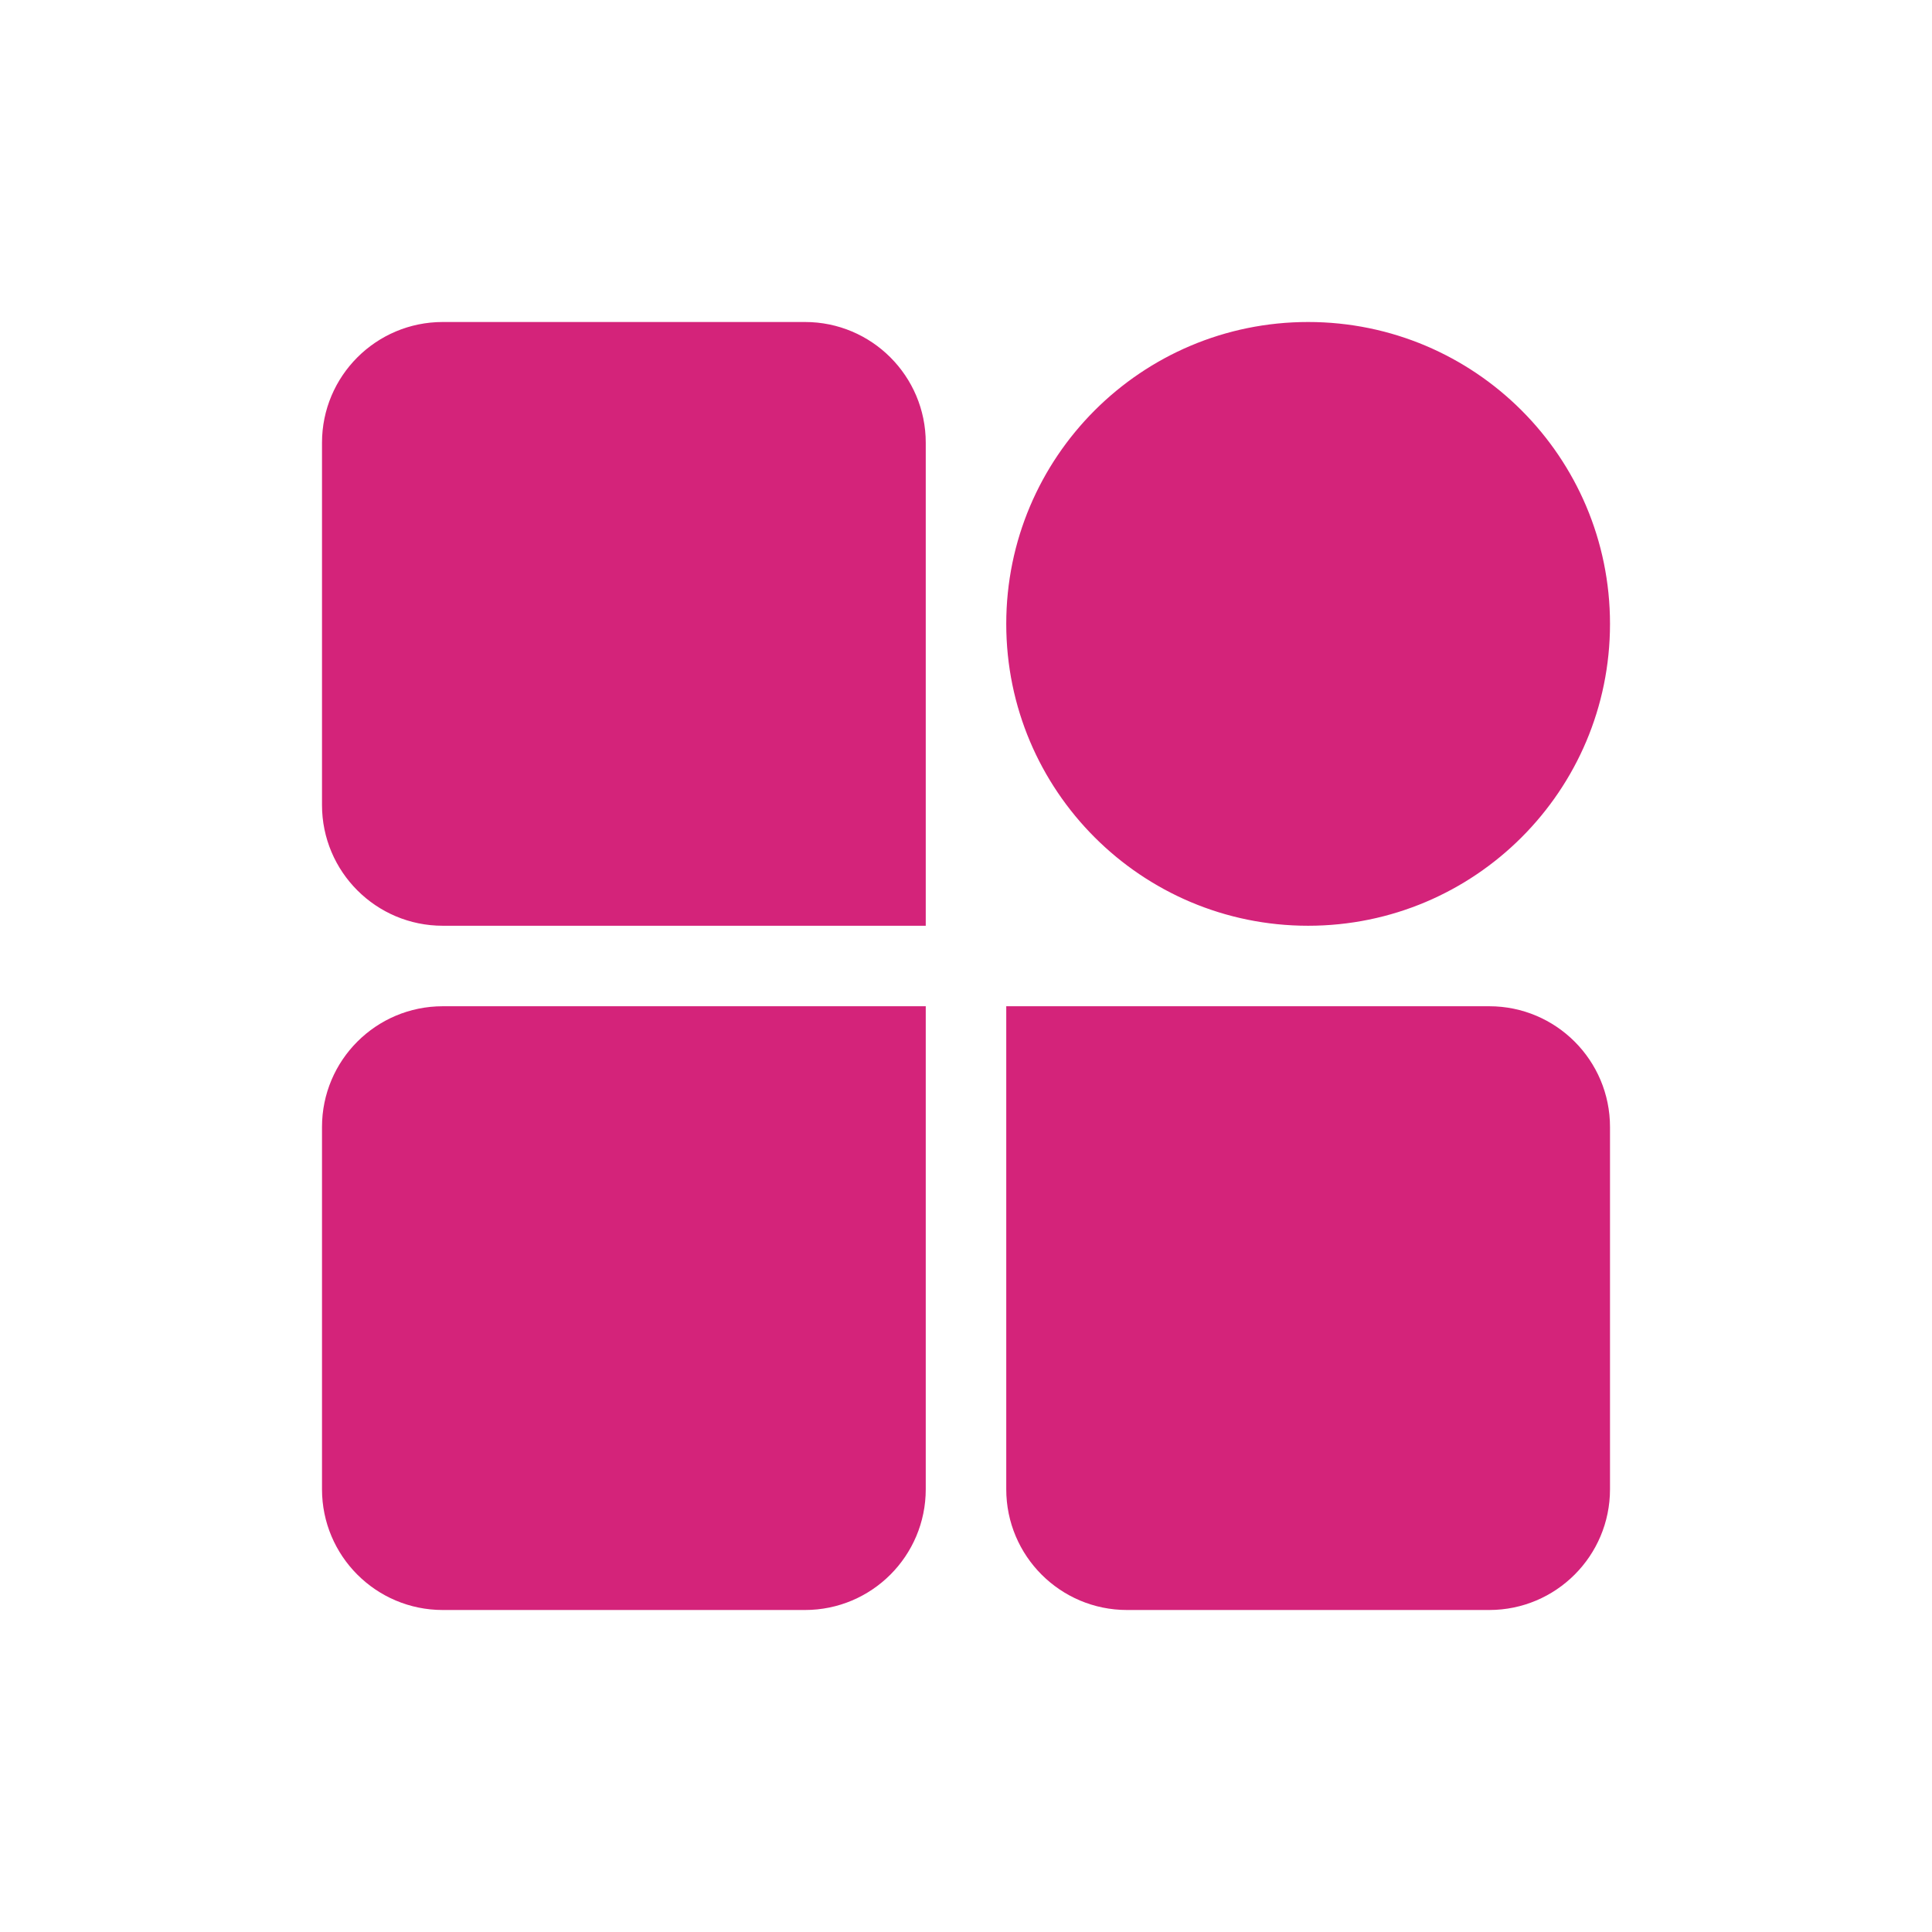
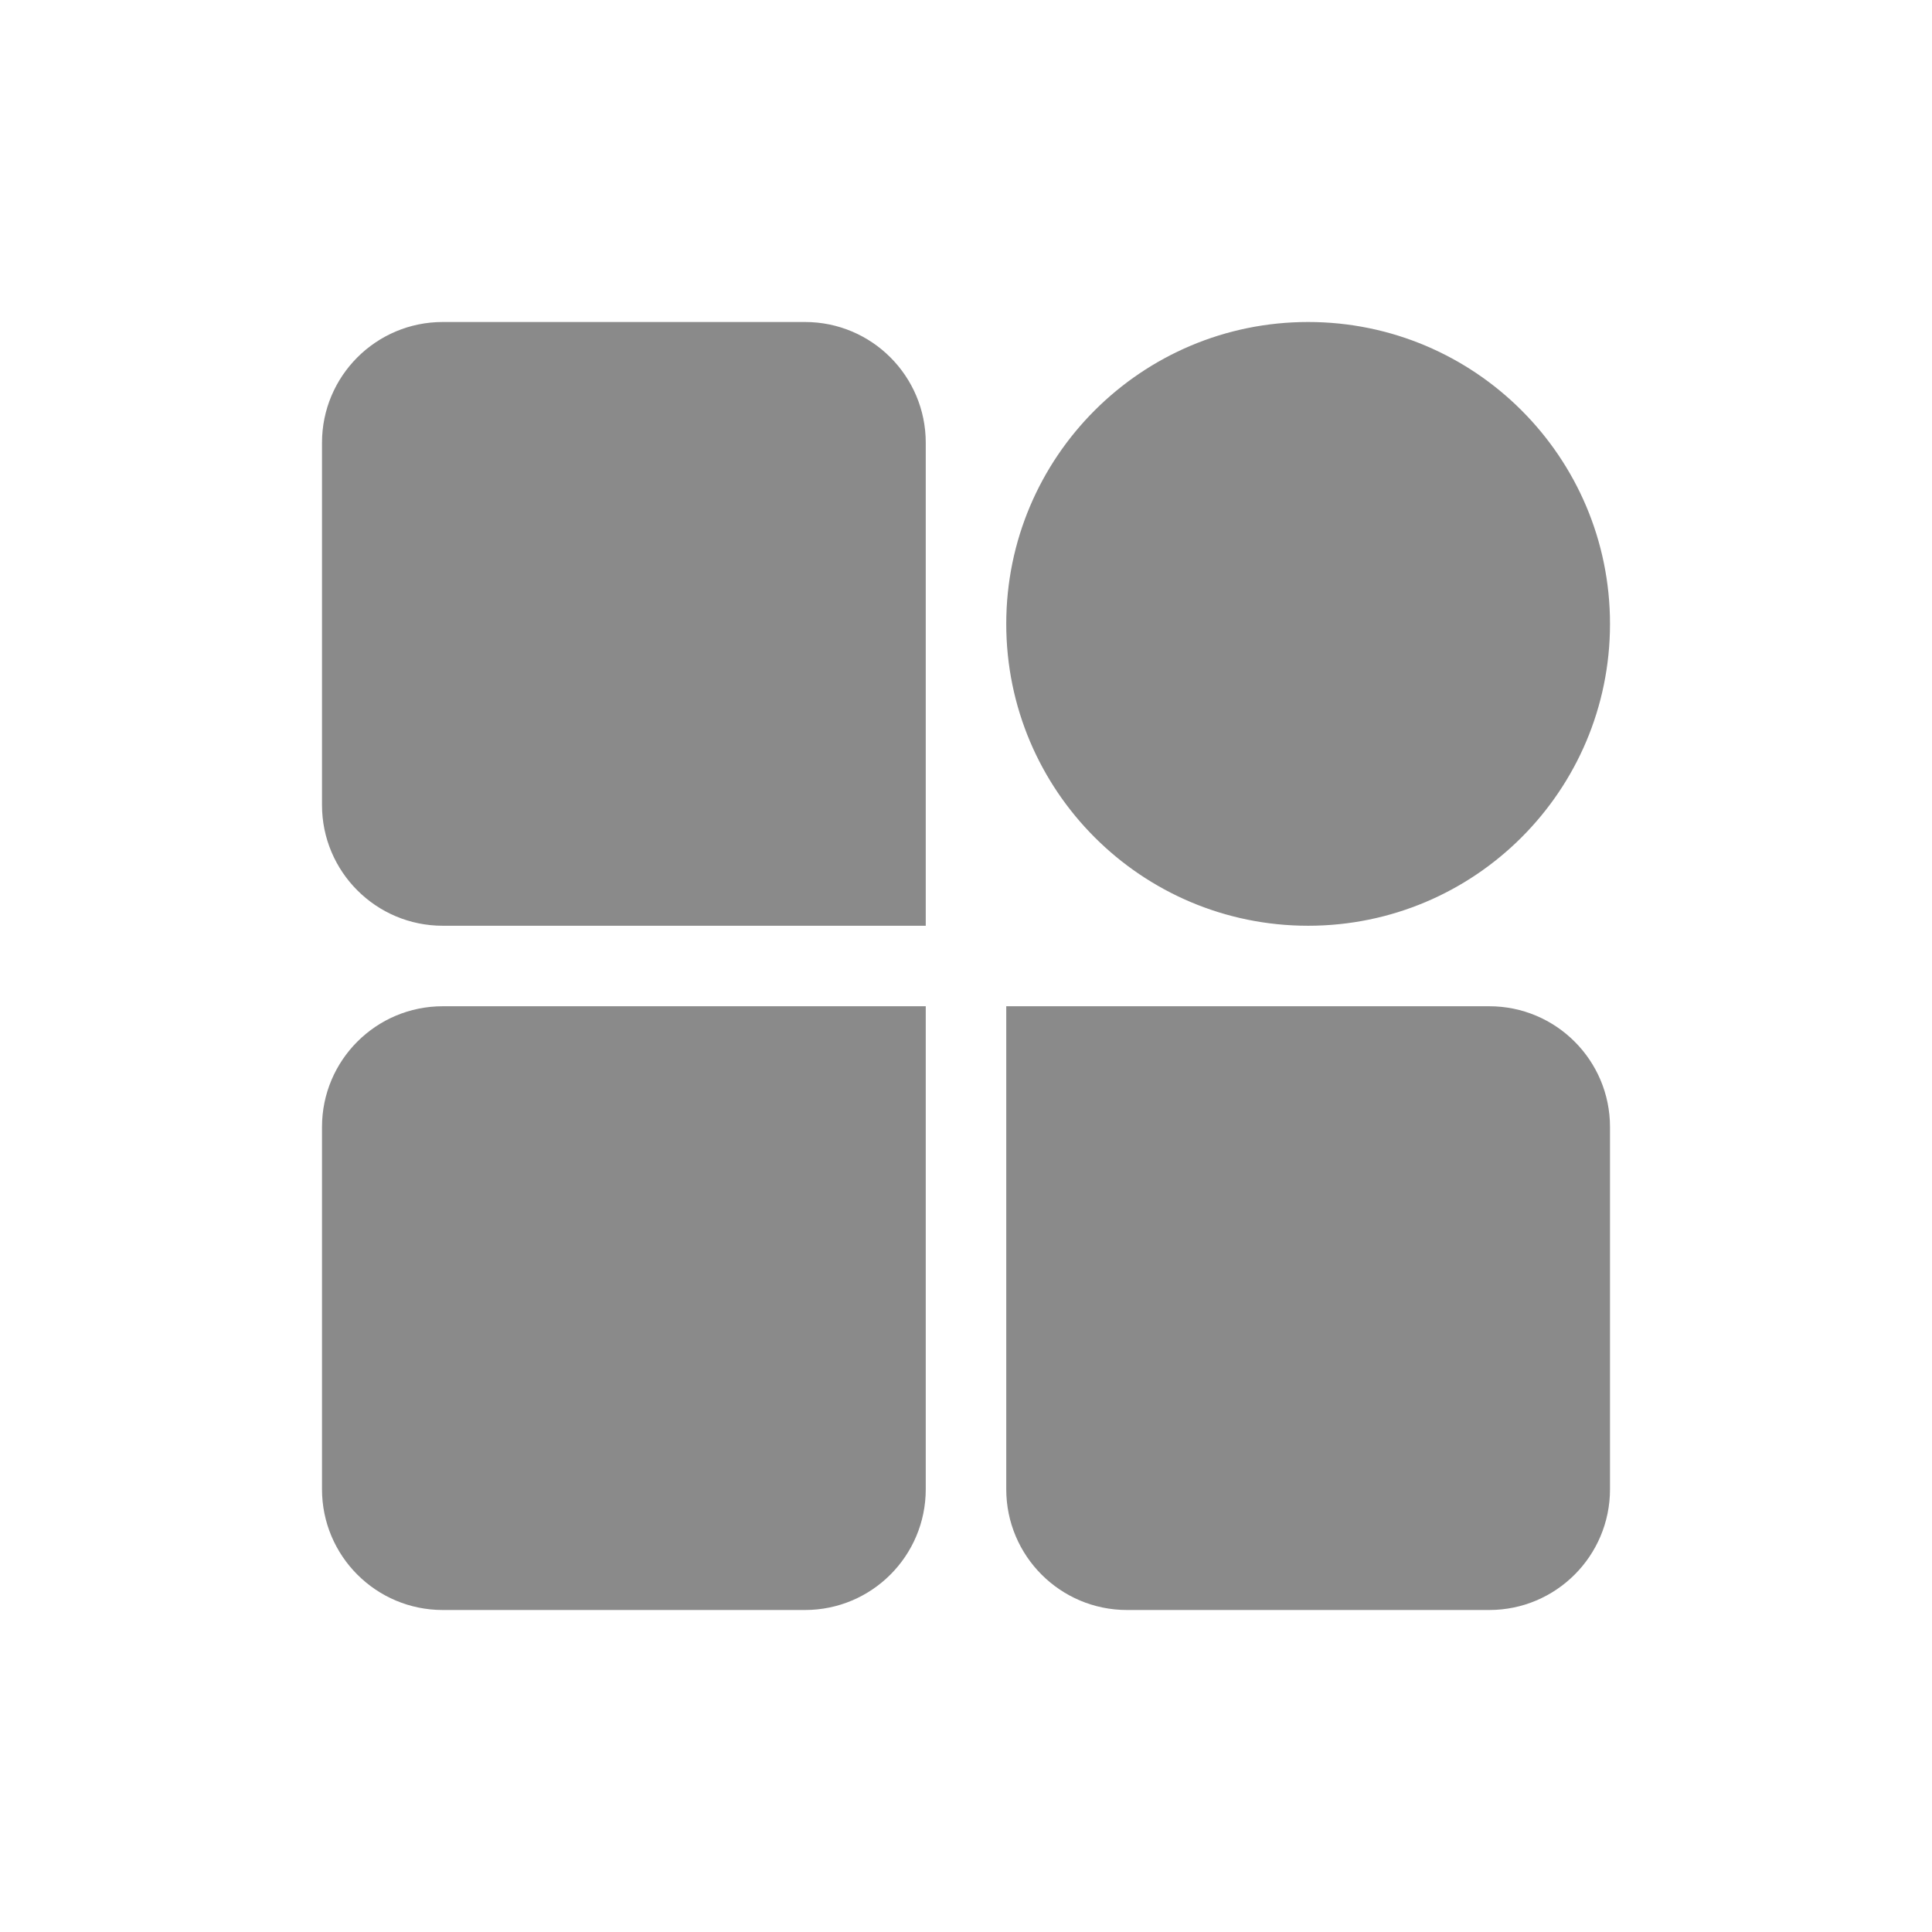
<svg xmlns="http://www.w3.org/2000/svg" t="1658909570249" class="icon" viewBox="0 0 1024 1024" version="1.1" p-id="6591" width="200" height="200">
  <defs>
    <style type="text/css">@font-face { font-family: feedback-iconfont; src: url("//at.alicdn.com/t/font_1031158_u69w8yhxdu.woff2?t=1630033759944") format("woff2"), url("//at.alicdn.com/t/font_1031158_u69w8yhxdu.woff?t=1630033759944") format("woff"), url("//at.alicdn.com/t/font_1031158_u69w8yhxdu.ttf?t=1630033759944") format("truetype"); }
</style>
  </defs>
-   <path d="M490.667 533.333v256a64 64 0 0 1-64 64h-192a64 64 0 0 1-64-64v-192a64 64 0 0 1 64-64h256z m298.667 0a64 64 0 0 1 64 64v192a64 64 0 0 1-64 64h-192a64 64 0 0 1-64-64V533.333h256zM426.667 170.667a64 64 0 0 1 64 64v256H234.667a64 64 0 0 1-64-64v-192a64 64 0 0 1 64-64h192z m266.667 0a160 160 0 1 1 0 320 160 160 0 0 1 0-320z" p-id="6592" fill="#d4237a" />
+   <path d="M490.667 533.333v256a64 64 0 0 1-64 64h-192a64 64 0 0 1-64-64v-192a64 64 0 0 1 64-64h256z m298.667 0a64 64 0 0 1 64 64v192a64 64 0 0 1-64 64h-192a64 64 0 0 1-64-64V533.333h256zM426.667 170.667a64 64 0 0 1 64 64v256H234.667a64 64 0 0 1-64-64v-192a64 64 0 0 1 64-64h192z m266.667 0a160 160 0 1 1 0 320 160 160 0 0 1 0-320z" p-id="6592" fill="#8a8a8a" />
</svg>
